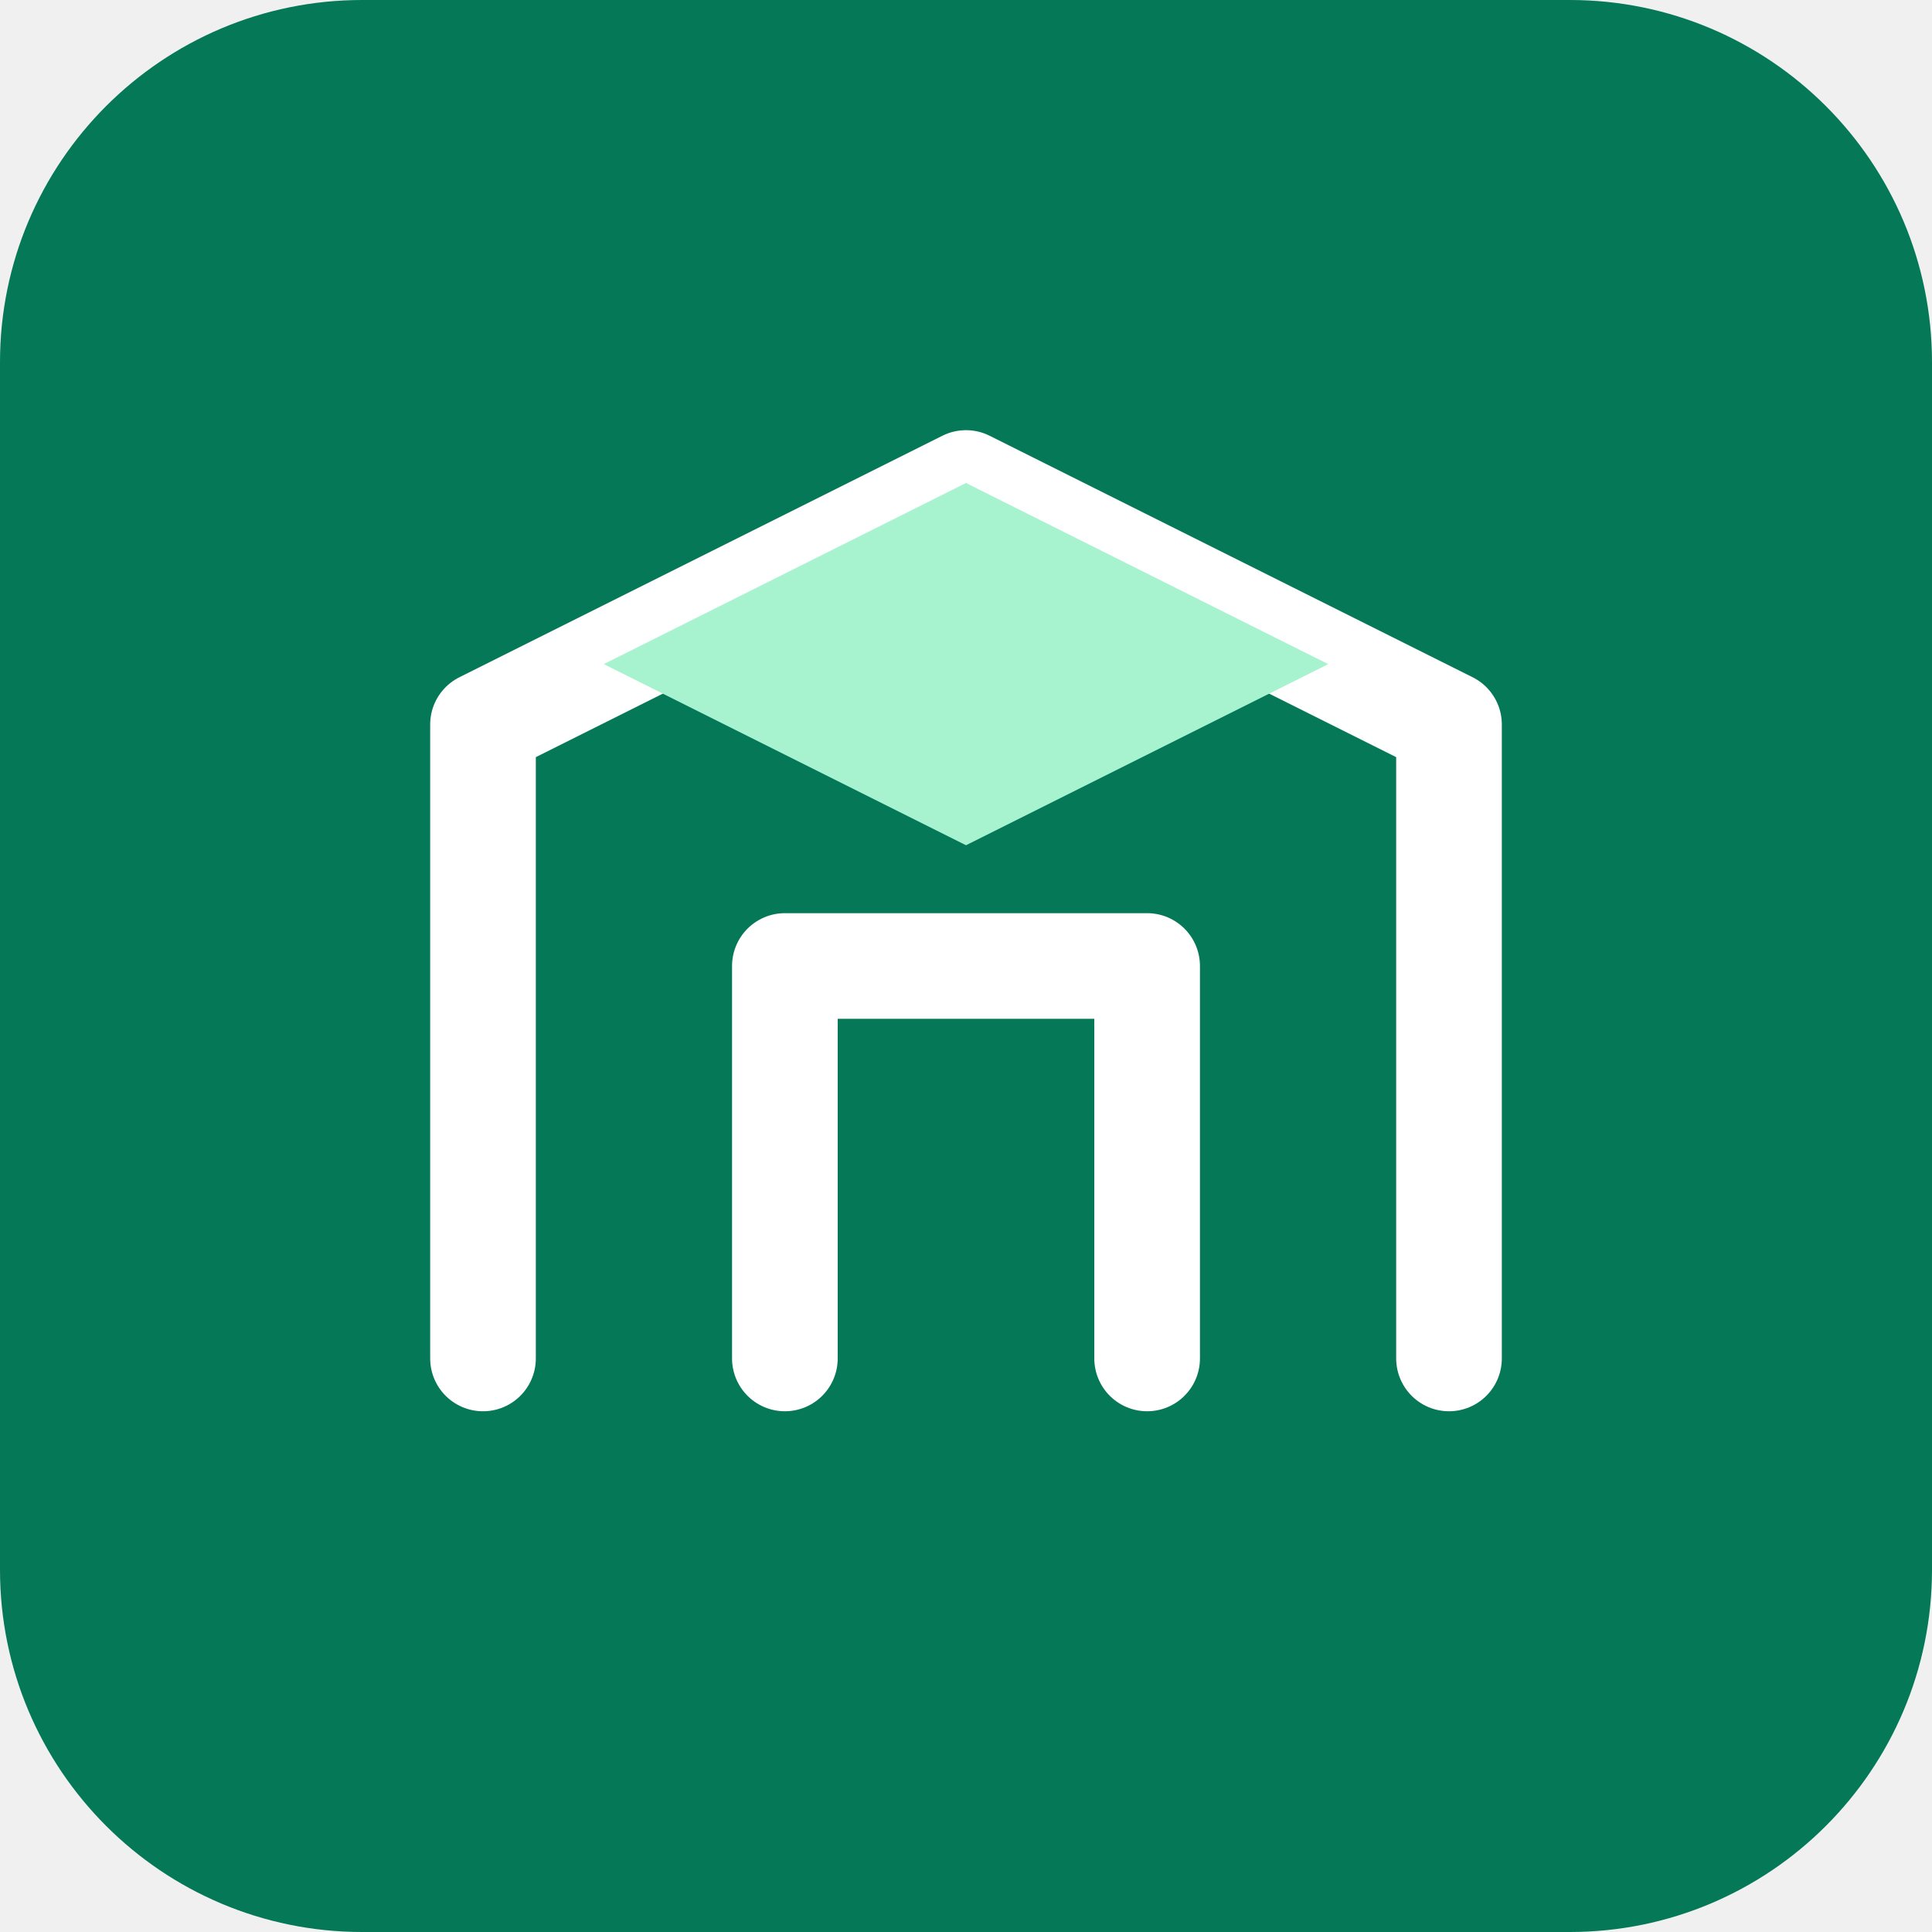
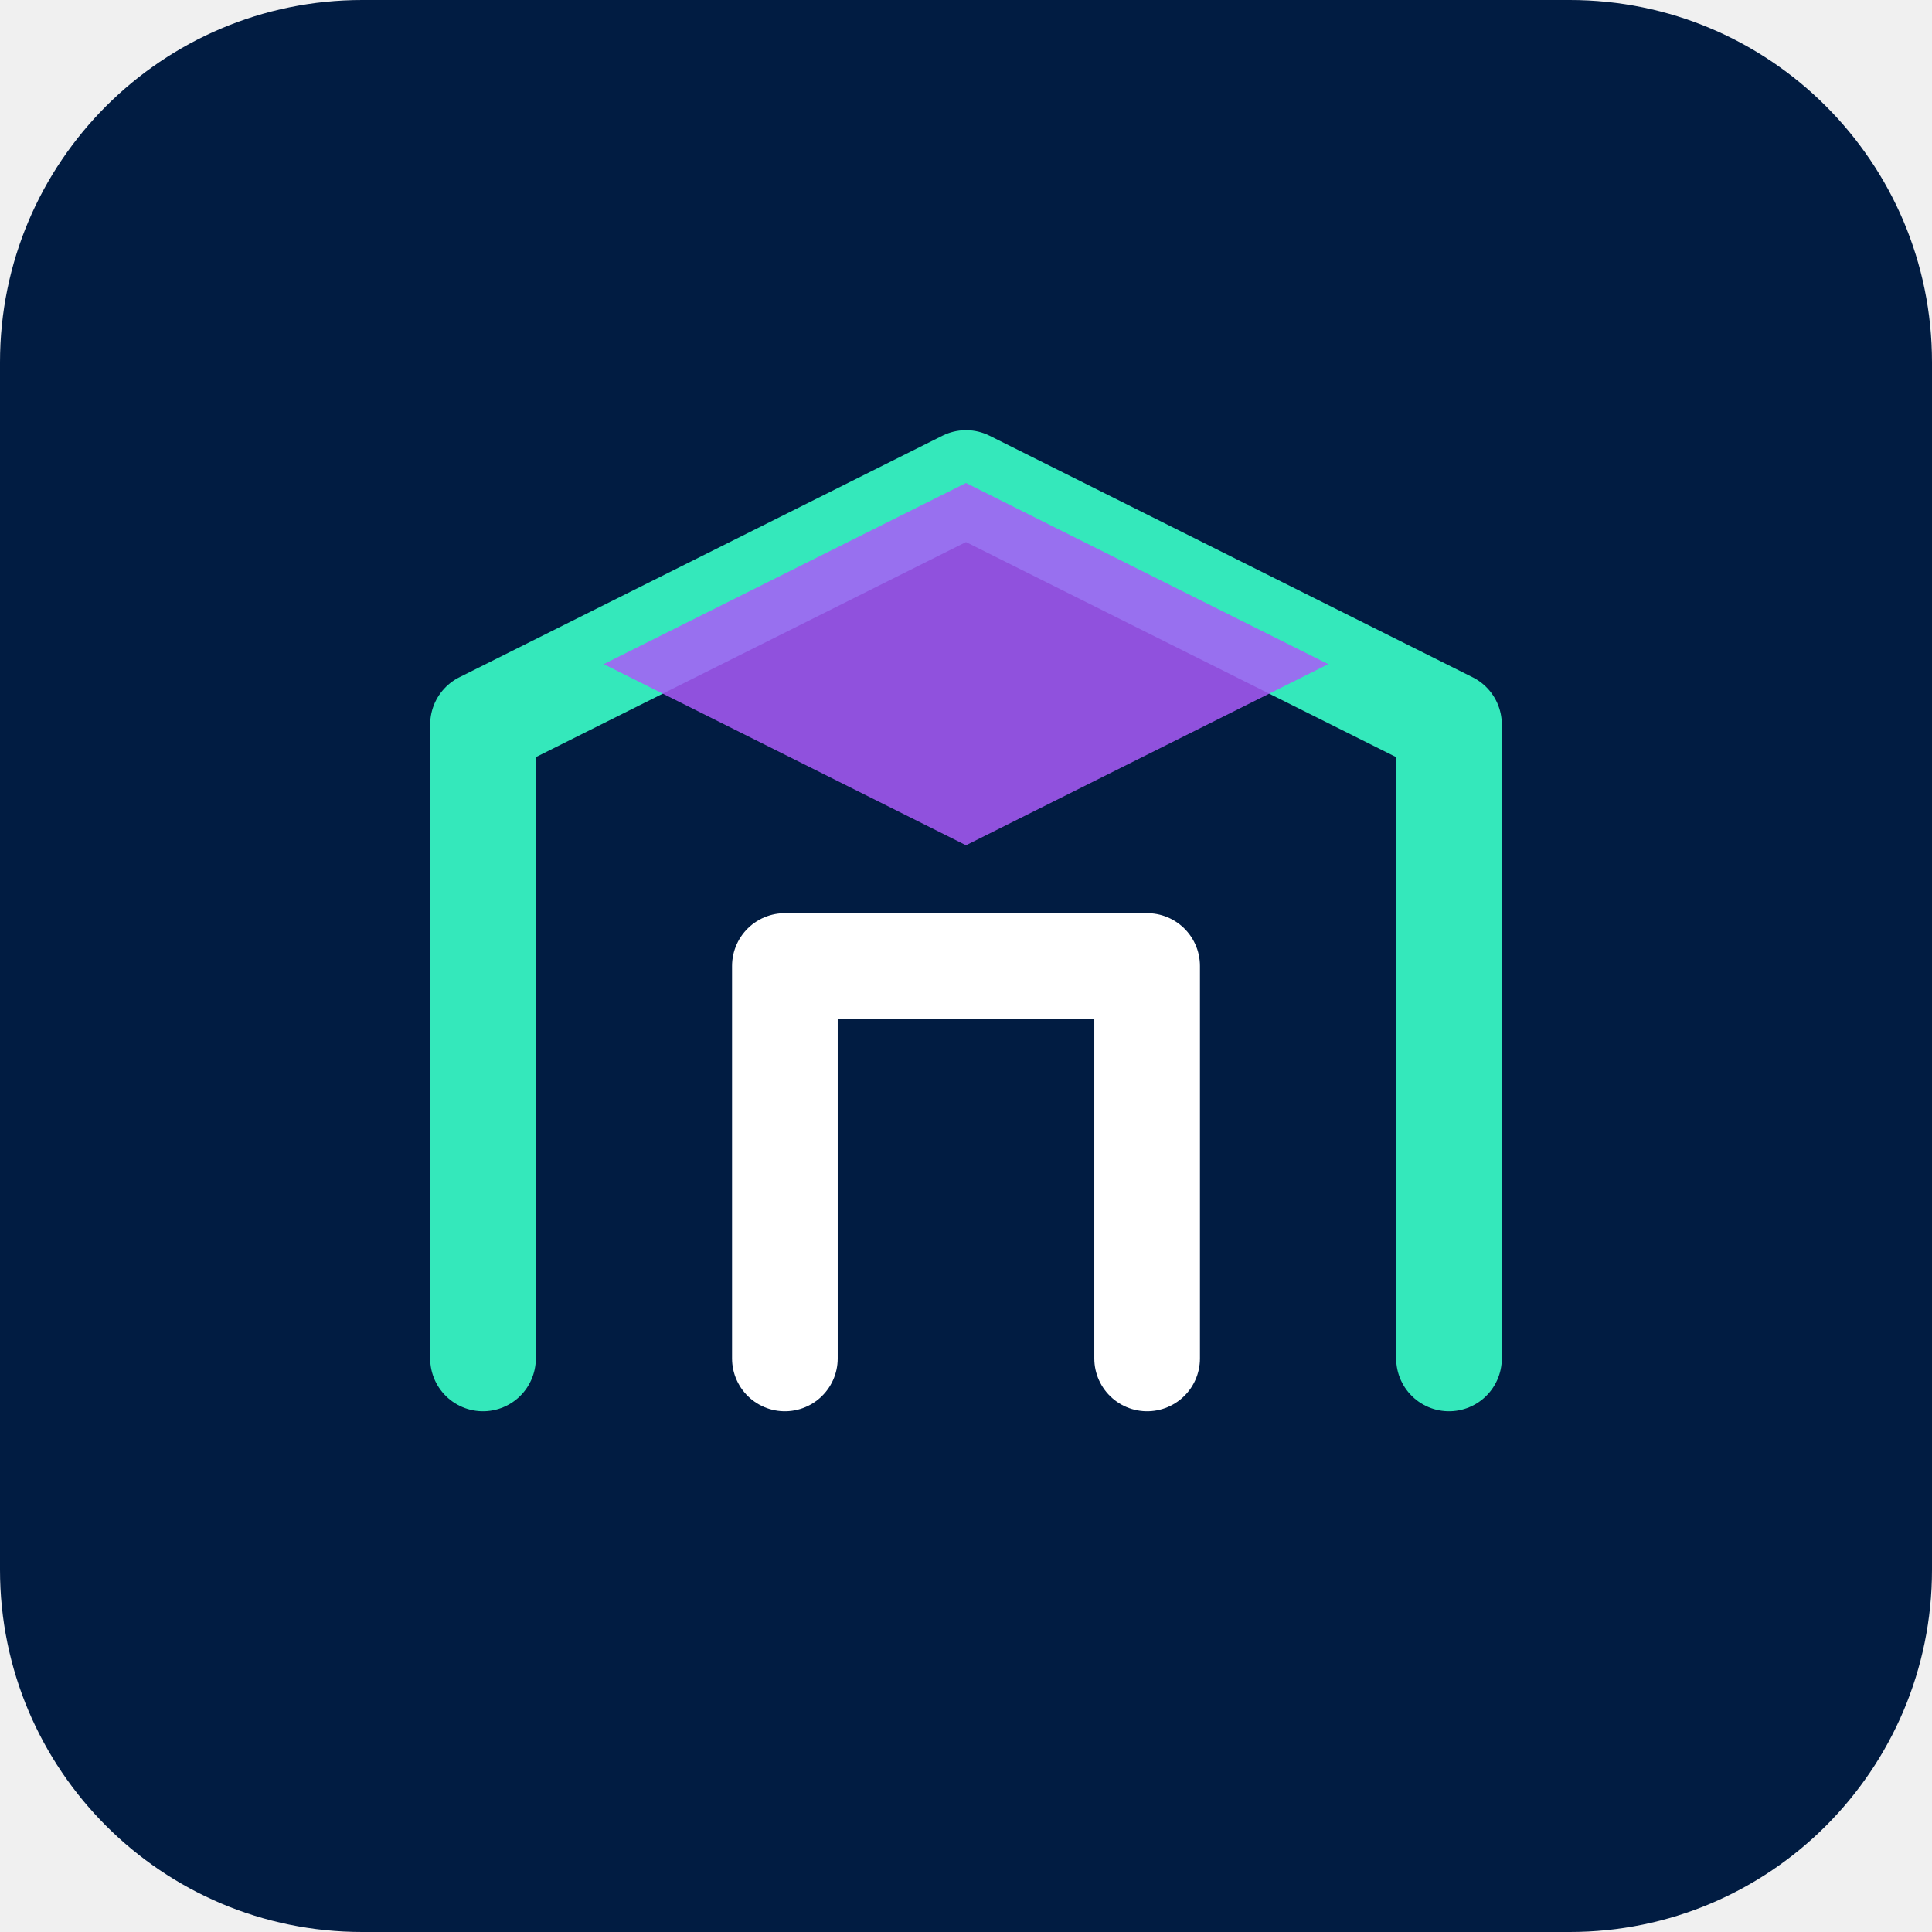
<svg xmlns="http://www.w3.org/2000/svg" viewBox="0 0 512 512" fill="none">
-   <rect width="512" height="512" rx="96" fill="#047857" />
-   <path d="M128 360V192l128-64 128 64v168" stroke="#fff" stroke-width="28" stroke-linecap="round" stroke-linejoin="round" />
-   <path d="M208 360V256h96v104" stroke="#fff" stroke-width="28" stroke-linecap="round" stroke-linejoin="round" />
-   <path d="M256 128l96 48-96 48-96-48 96-48z" fill="#a7f3d0" />
+   <rect width="512" height="512" rx="96" fill="#011c42" />
+   <path d="M128 360V192l128-64 128 64v168" stroke="#34e8bb" stroke-width="28" stroke-linecap="round" stroke-linejoin="round" />
+   <path d="M208 360V256h96v104" stroke="#ffffff" stroke-width="28" stroke-linecap="round" stroke-linejoin="round" />
+   <path d="M256 128l96 48-96 48-96-48 96-48z" fill="#a95af8" opacity="0.85" />
</svg>
